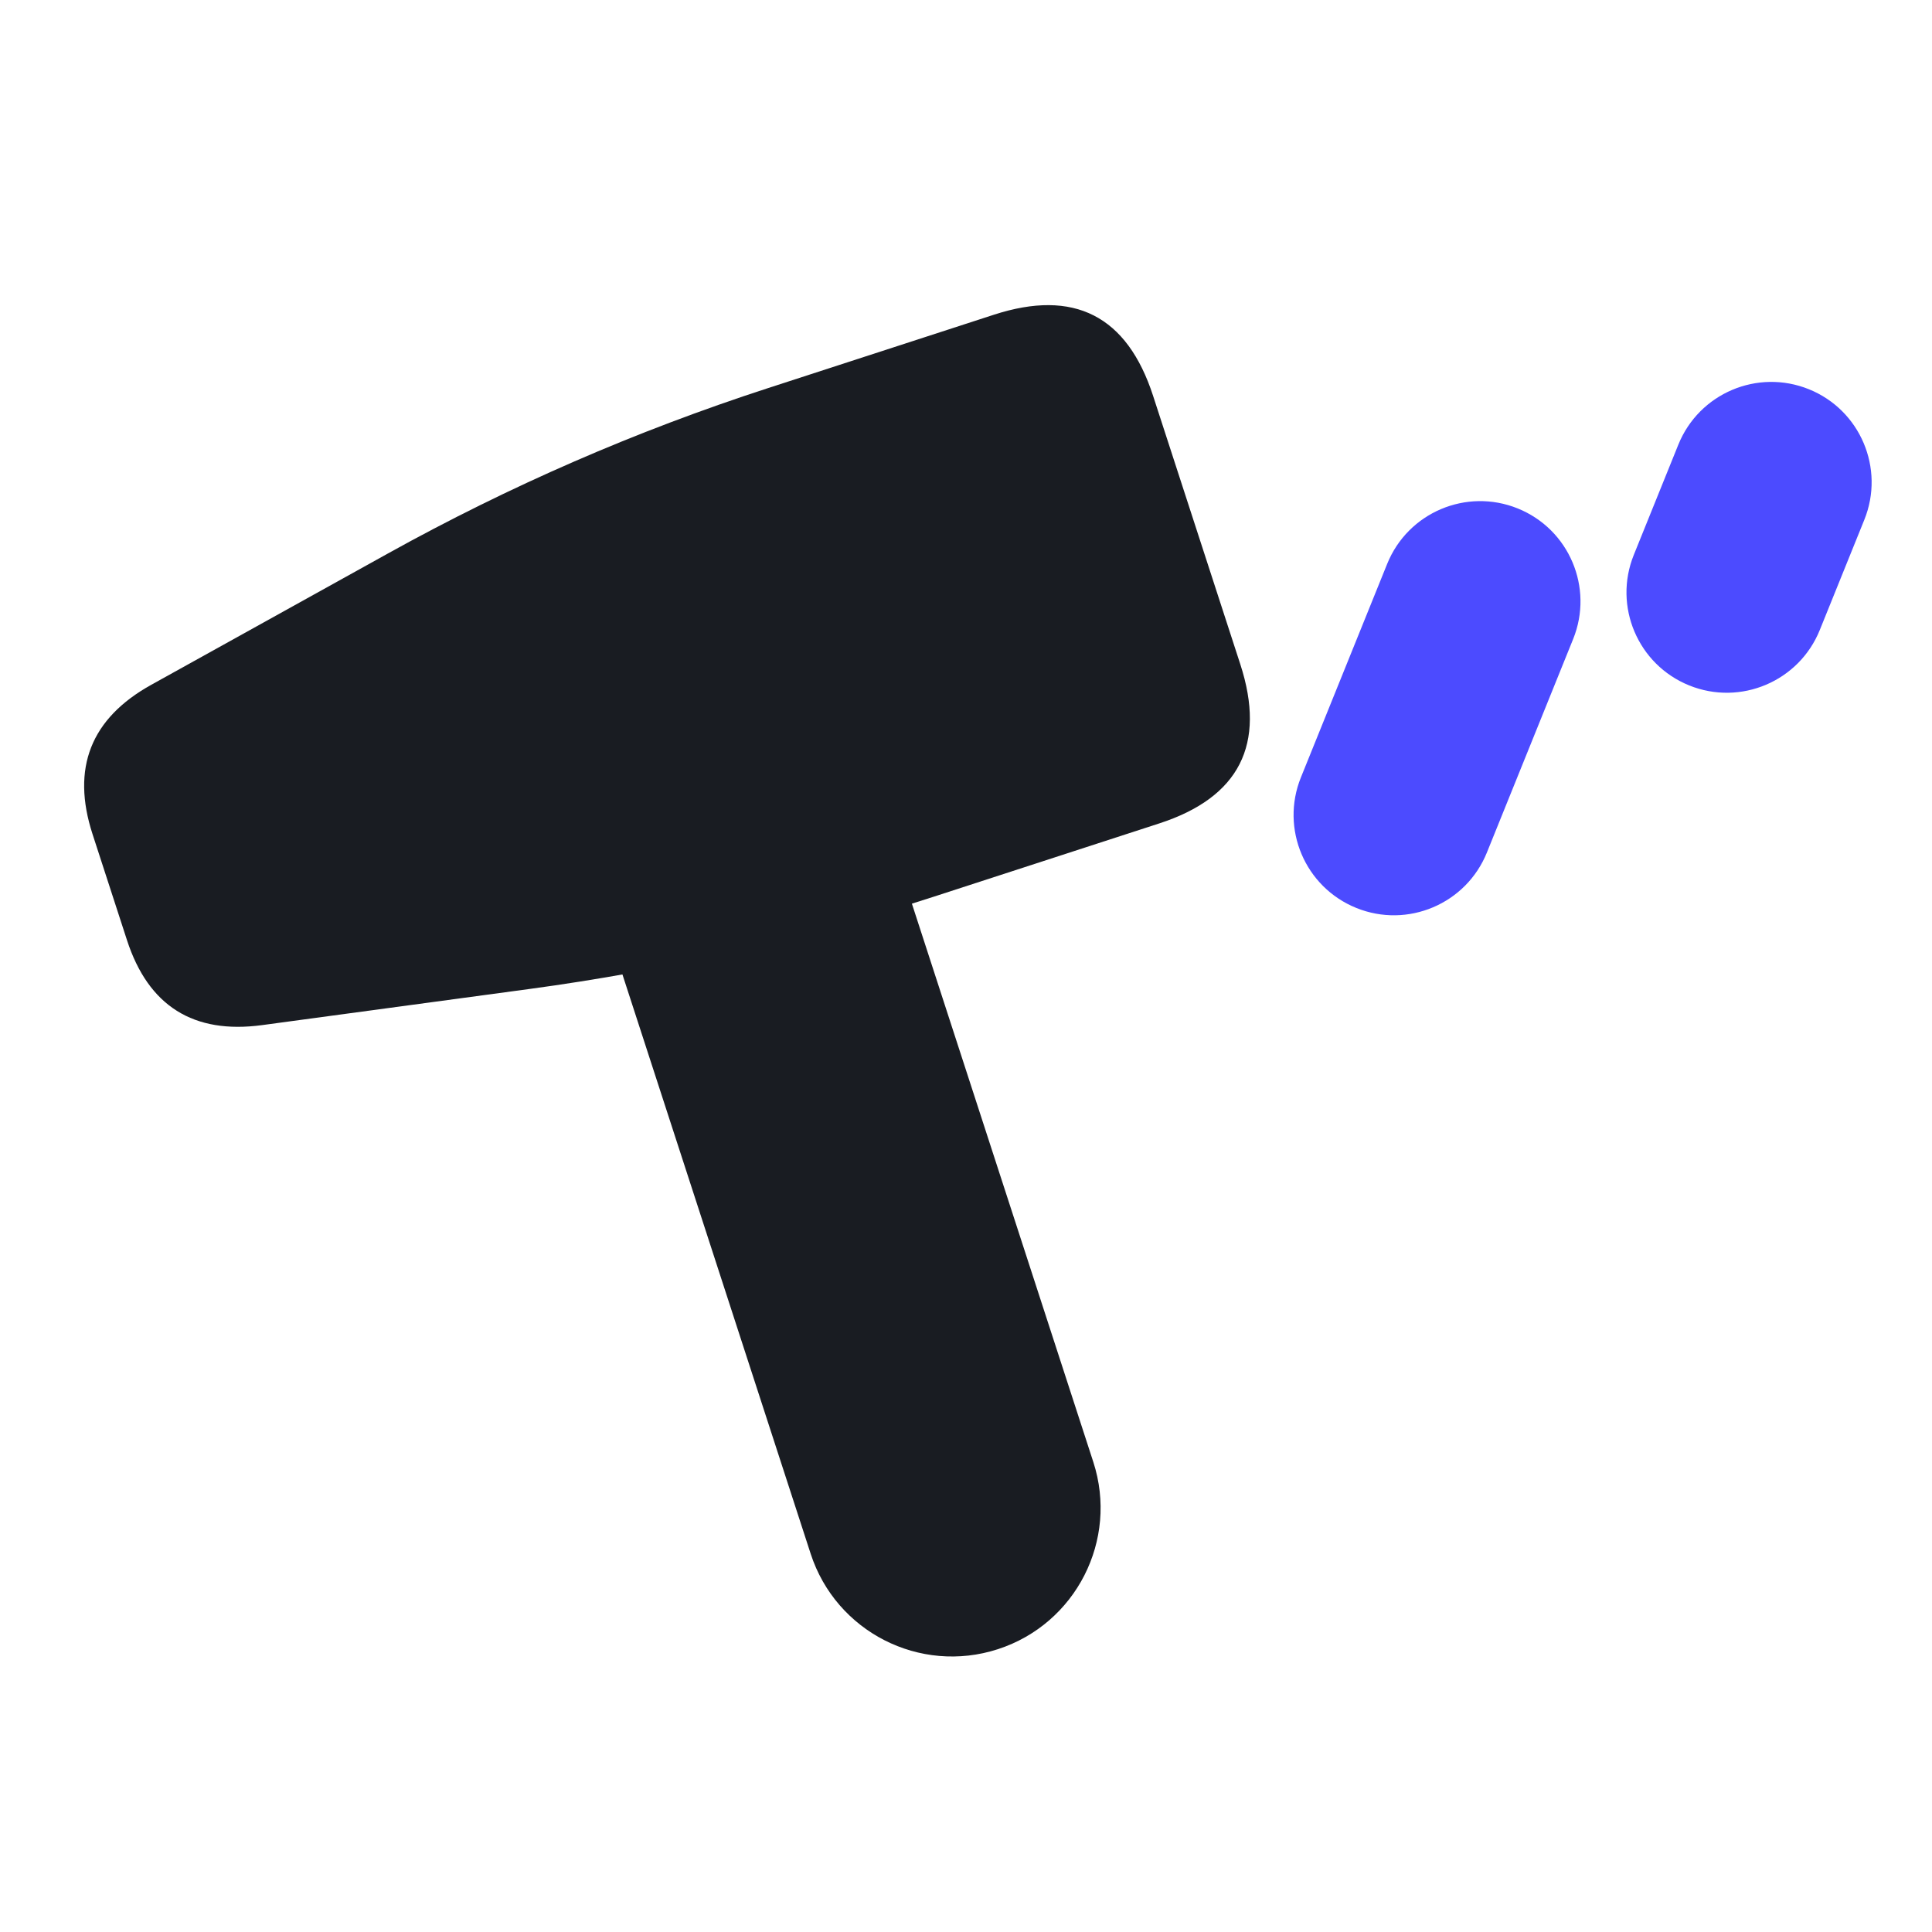
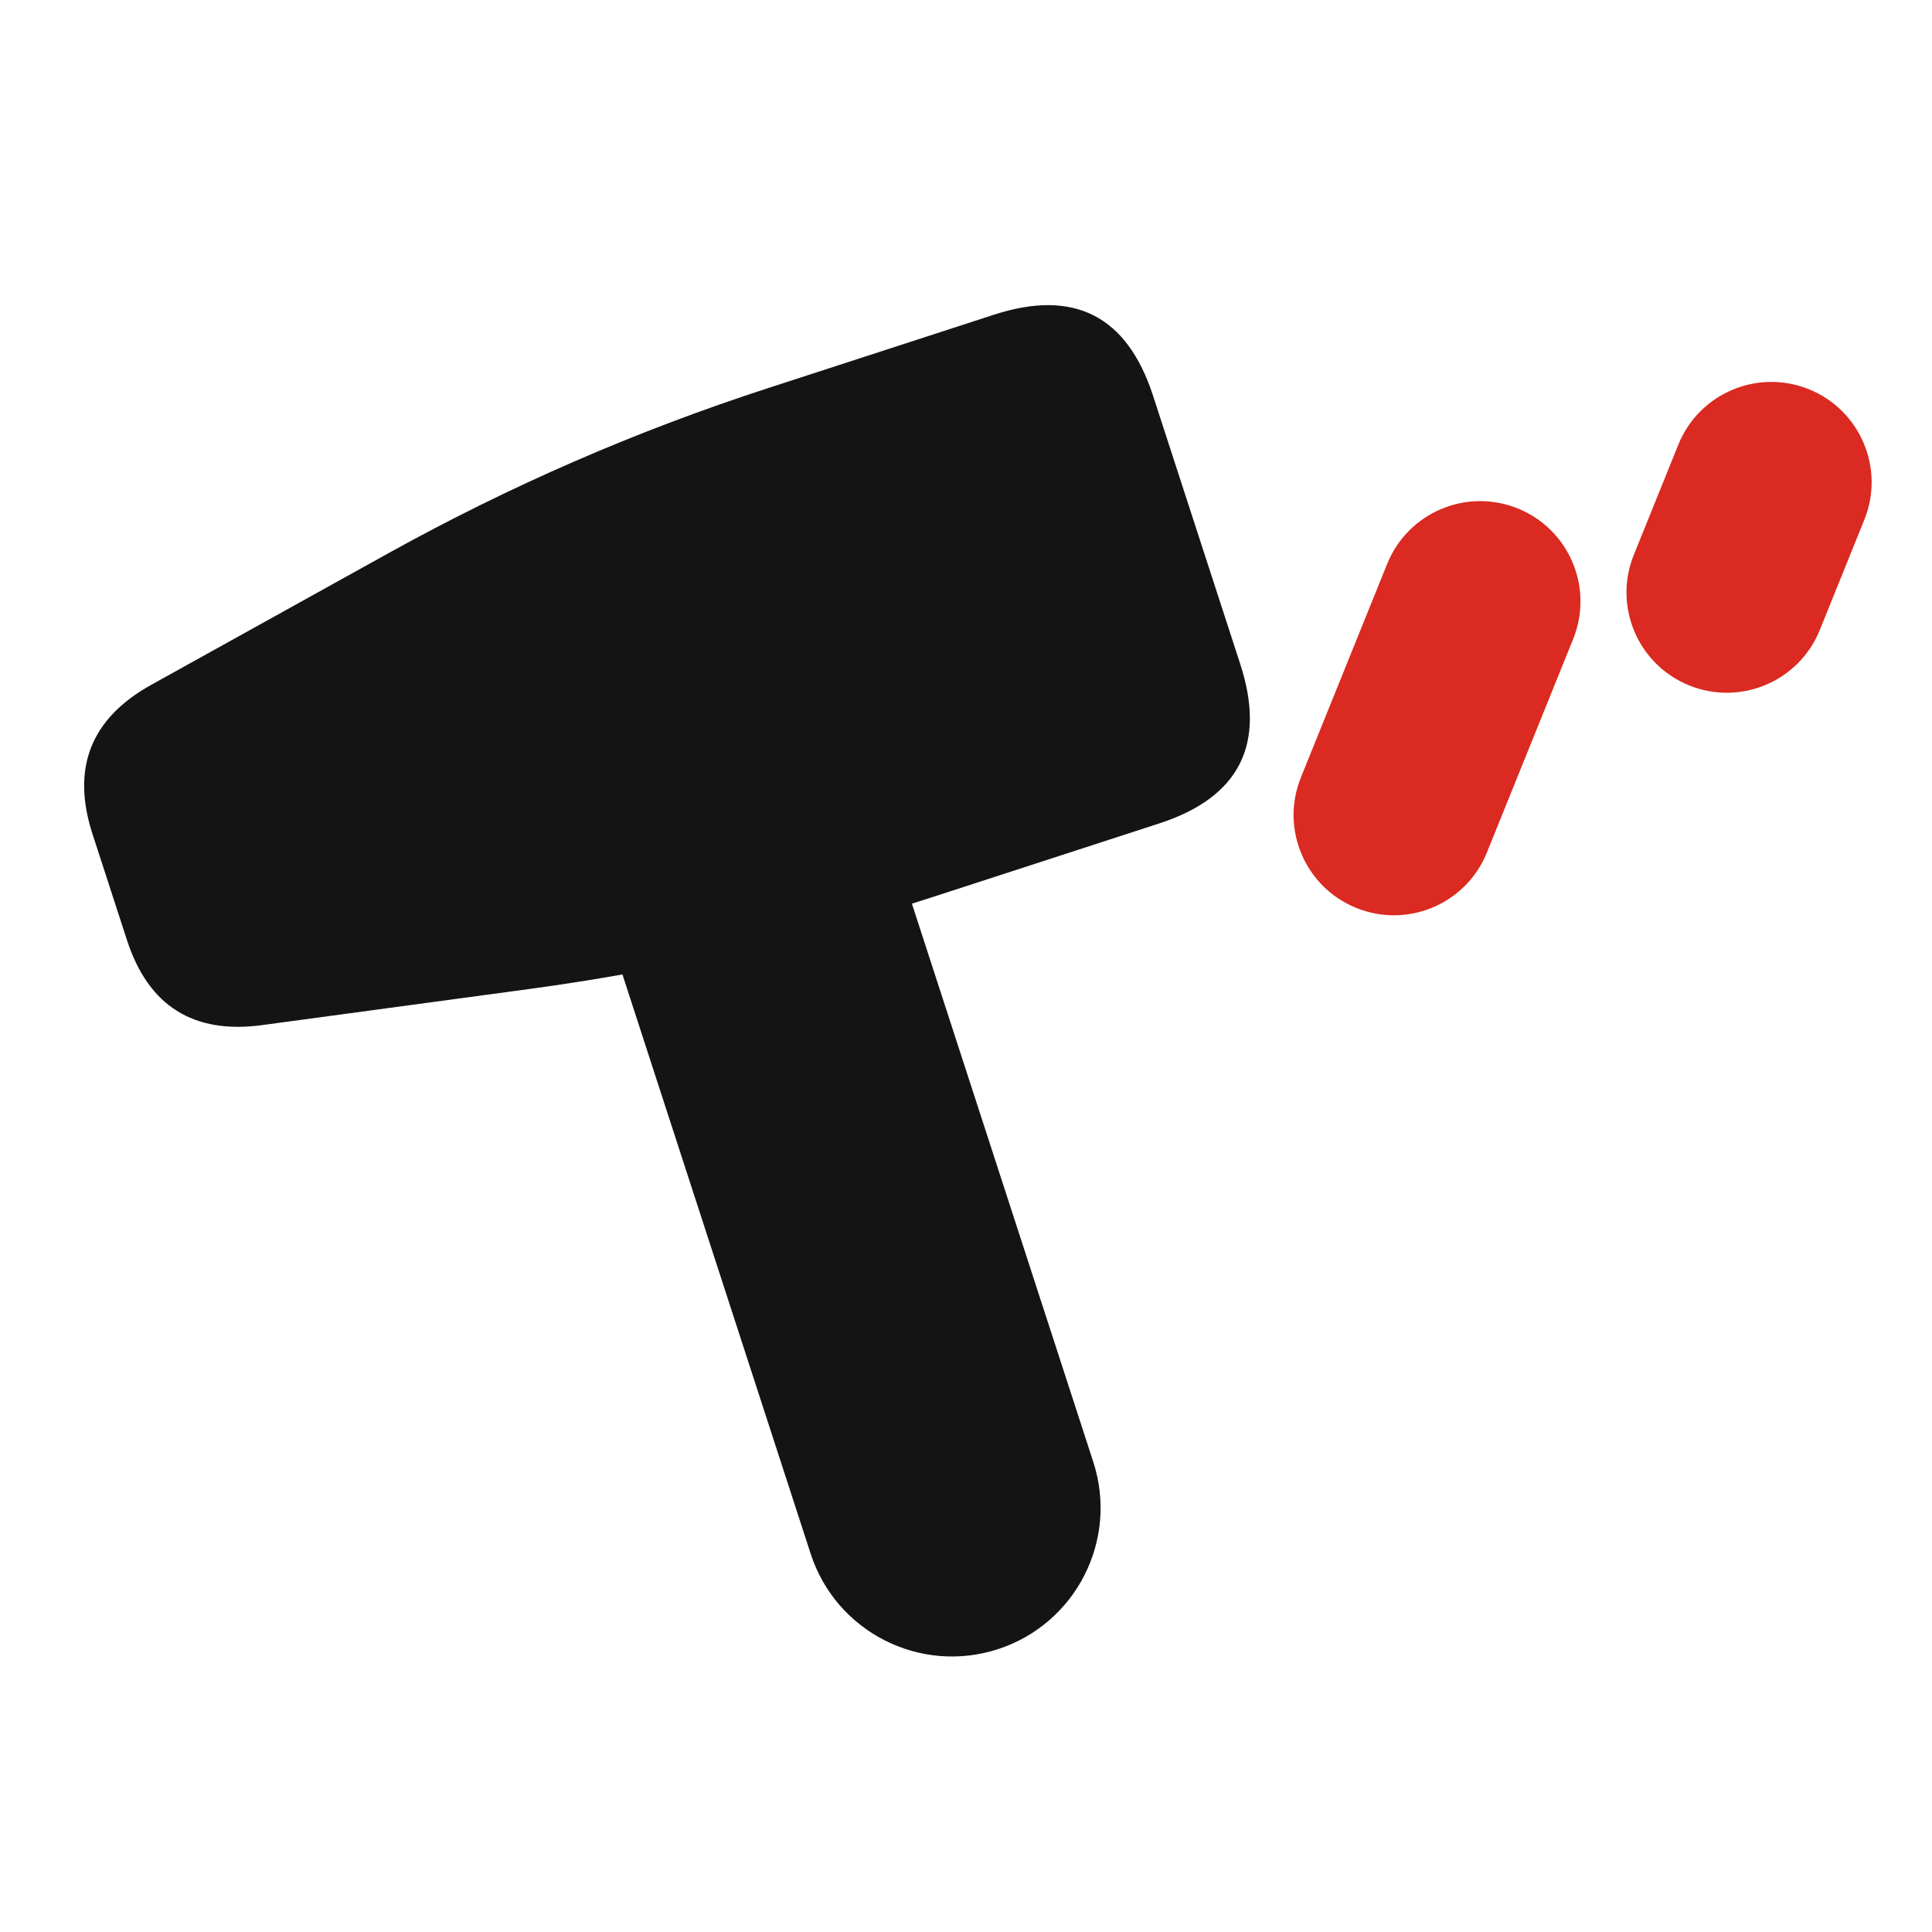
<svg xmlns="http://www.w3.org/2000/svg" viewBox="0 0 512 512" width="512" height="512" fill="none">
  <g transform="translate(2.82 -22.98) scale(0.9844)">
    <g transform="rotate(-18 256 256)">
-       <path d="M63.48 142.65L135.03 128.71Q190.00 118.00 246.00 118.00L310.00 118.00Q344.00 118.00 344.00 152.00L344.00 228.00Q344.00 262.00 310.00 262.00L246.00 262.00Q190.00 262.00 134.90 251.98L63.55 239.01Q36.00 234.00 36.00 206.00L36.00 176.00Q36.00 148.00 63.48 142.65Z" fill="#191C22" />
-       <path d="M200.00 210.00H200.00A40.00 40.00 0 0 1 240.00 250.00V420.00A40.00 40.00 0 0 1 200.00 460.00H200.00A40.00 40.00 0 0 1 160.00 420.00V250.00A40.00 40.00 0 0 1 200.00 210.00Z" fill="#191C22" />
+       <path d="M63.48 142.65L135.03 128.71Q190.00 118.00 246.00 118.00L310.00 118.00Q344.00 118.00 344.00 152.00L344.00 228.00Q344.00 262.00 310.00 262.00L246.00 262.00Q190.00 262.00 134.90 251.98L63.55 239.01Q36.00 234.00 36.00 206.00L36.00 176.00Q36.00 148.00 63.48 142.65Z" fill="#141414" />
+       <path d="M200.00 210.00H200.00A40.00 40.00 0 0 1 240.00 250.00V420.00A40.00 40.00 0 0 1 200.00 460.00H200.00A40.00 40.00 0 0 1 160.00 420.00V250.00A40.00 40.00 0 0 1 200.00 210.00Z" fill="#141414" />
    </g>
-     <path transform="rotate(22 384 214)" d="M384.00 156.00H384.00A27.00 27.00 0 0 1 411.00 183.00V245.00A27.00 27.00 0 0 1 384.00 272.00H384.00A27.00 27.00 0 0 1 357.00 245.00V183.00A27.00 27.00 0 0 1 384.00 156.00Z" fill="#4C4BFF" />
-     <path transform="rotate(22 468 168)" d="M468.00 125.00H468.00A27.00 27.00 0 0 1 495.00 152.00V184.00A27.00 27.00 0 0 1 468.00 211.00H468.00A27.00 27.00 0 0 1 441.00 184.00V152.00A27.00 27.00 0 0 1 468.00 125.00Z" fill="#4C4BFF" />
+     <path transform="rotate(22 384 214)" d="M384.00 156.00H384.00A27.00 27.00 0 0 1 411.00 183.00V245.00A27.00 27.00 0 0 1 384.00 272.00H384.00A27.00 27.00 0 0 1 357.00 245.00V183.00A27.00 27.00 0 0 1 384.00 156.00Z" fill="#DA2A21" />
+     <path transform="rotate(22 468 168)" d="M468.00 125.00H468.00A27.00 27.00 0 0 1 495.00 152.00V184.00A27.00 27.00 0 0 1 468.00 211.00H468.00A27.00 27.00 0 0 1 441.00 184.00V152.00A27.00 27.00 0 0 1 468.00 125.00Z" fill="#DA2A21" />
  </g>
</svg>
